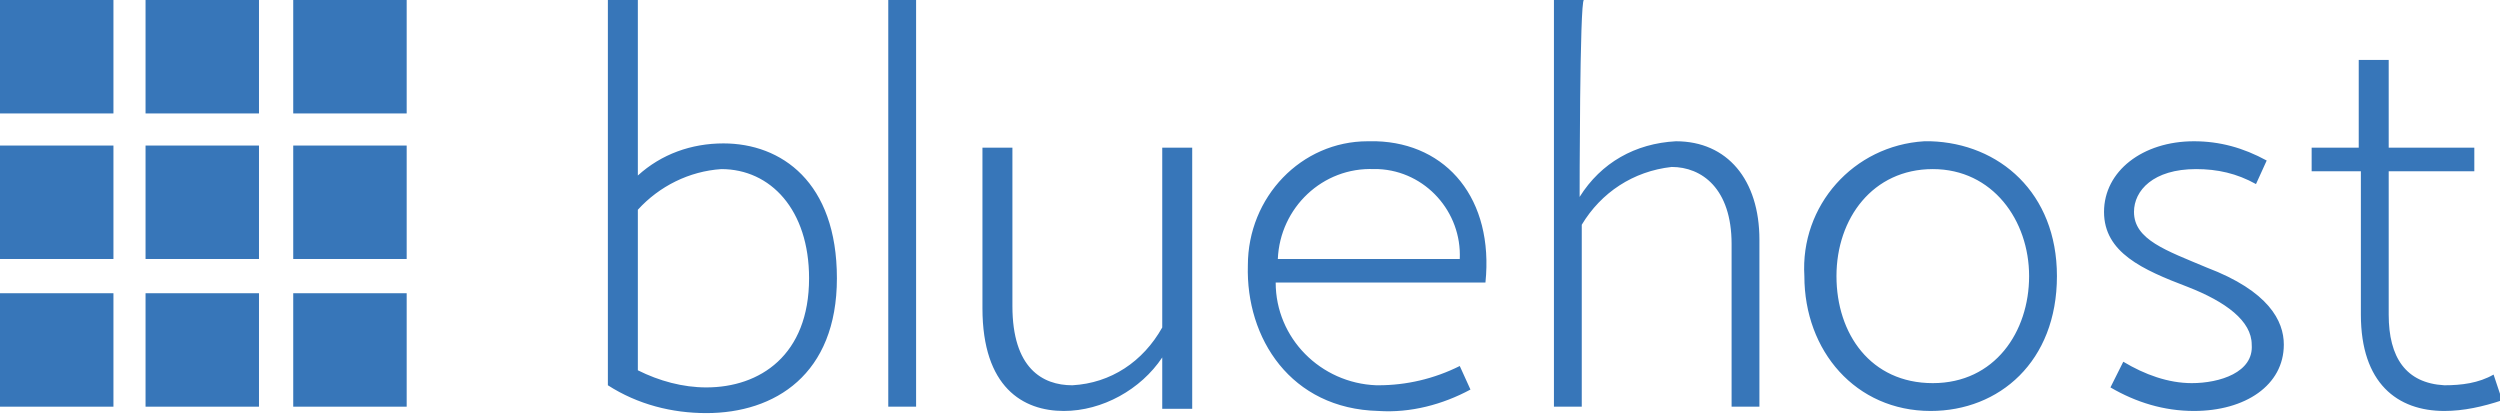
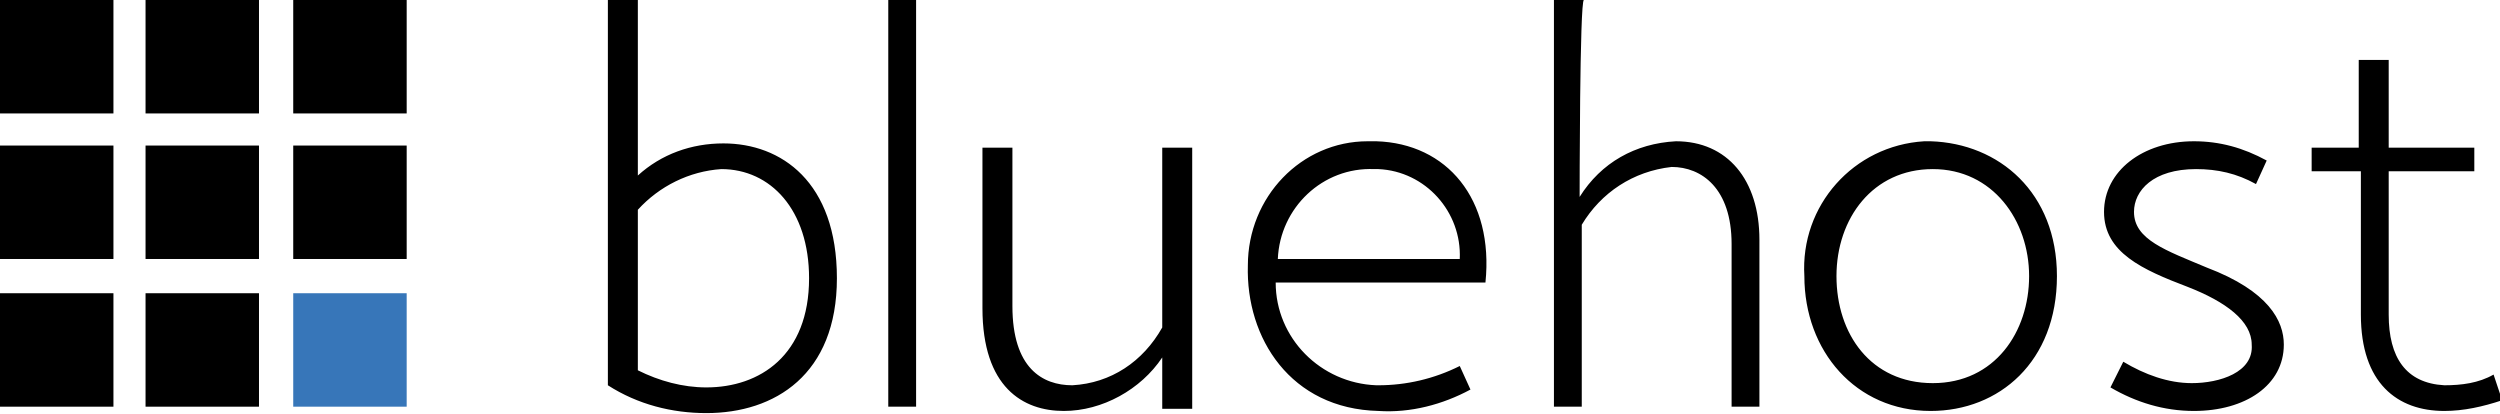
<svg xmlns="http://www.w3.org/2000/svg" viewBox="0 0 116.8 19.3">
  <style>.st0{fill:#3776b9}</style>
  <g id="Layer_1">
-     <path class="st0" d="M0 0h5.3v5.3H0zm6.8 0h5.3v5.3H6.8zm6.9 0H19v5.3h-5.3zM0 6.8h5.3v5.3H0zm6.8 0h5.3v5.3H6.8zm6.9 0H19v5.3h-5.3zM0 13.7h5.3V19H0zm6.8 0h5.3V19H6.8z" />
+     <path className="st0" d="M0 0h5.3v5.3H0zm6.8 0h5.3v5.3H6.8zm6.9 0H19v5.3h-5.3zM0 6.8h5.3v5.3H0zm6.8 0h5.3v5.3H6.8zm6.9 0H19v5.3h-5.3zM0 13.7h5.3V19H0zm6.8 0h5.3V19H6.8z" />
    <path d="M13.7 13.7H19V19h-5.3z" fill="#3776b9" />
-     <path class="st0" d="M29.8 8.2c1.1-1 2.5-1.5 4-1.5 2.7 0 5.3 1.8 5.3 6.3s-2.9 6.3-6.1 6.3c-1.6 0-3.2-.4-4.6-1.3V0h1.4v8.2zm0 9.1c1 .5 2.1.8 3.2.8 2.5 0 4.8-1.5 4.8-5.1 0-3.2-1.8-5.1-4.1-5.1-1.5.1-2.9.8-3.9 1.9v7.5zM41.5 19V0h1.3v19h-1.3zm5.8-4.7c0 2.9 1.4 3.7 2.8 3.7 1.8-.1 3.3-1.1 4.2-2.7V6.9h1.4v12.2h-1.4v-2.4c-1 1.5-2.8 2.5-4.6 2.5-1.9 0-3.8-1.1-3.8-4.8V6.9h1.4v7.4zm21.4 3.9c-1.3.7-2.8 1.1-4.3 1-4.1-.1-6.2-3.4-6.1-6.8 0-3.2 2.5-5.8 5.6-5.8h.4c3.3.1 5.5 2.7 5.1 6.6h-9.8c0 2.6 2.1 4.7 4.7 4.8h.1c1.3 0 2.6-.3 3.8-.9l.5 1.1zm-.5-6.1c.1-2.2-1.6-4.1-3.8-4.2h-.2c-2.4-.1-4.4 1.8-4.5 4.2h8.5zm5.6-2.9c1-1.6 2.6-2.5 4.5-2.6 2.4 0 3.9 1.8 3.9 4.6V19h-1.3v-7.6c0-2.6-1.4-3.6-2.8-3.6-1.8.2-3.3 1.2-4.2 2.7V19h-1.3V0H74c-.2 0-.2 9.2-.2 9.2zm22.3 3.7c0 4-2.7 6.3-5.9 6.3-3.5 0-5.9-2.8-5.9-6.3-.2-3.3 2.3-6.1 5.6-6.3h.3c3.2.1 5.9 2.4 5.9 6.3zm-10.3 0c0 2.7 1.6 5 4.5 5s4.5-2.4 4.5-5-1.7-5-4.5-5-4.5 2.3-4.5 5zm13.4 4c1 .6 2.1 1 3.2 1 1.3 0 2.9-.5 2.8-1.8 0-1.1-1.2-2-3-2.7-2.1-.8-3.9-1.6-3.9-3.5s1.8-3.3 4.2-3.3c1.2 0 2.3.3 3.4.9l-.5 1.1c-.9-.5-1.8-.7-2.8-.7-2 0-2.9 1-2.9 2 0 1.3 1.5 1.8 3.4 2.6 2.9 1.1 3.6 2.5 3.6 3.6 0 1.9-1.8 3.1-4.2 3.1-1.4 0-2.7-.4-3.9-1.1l.6-1.2zm16.4-10V8h-4v6.7c0 2 .8 3.2 2.6 3.3.8 0 1.6-.1 2.3-.5l.4 1.2c-.9.3-1.8.5-2.7.5-2.2 0-3.9-1.3-3.9-4.5V8H108V6.9h2.2V2.8h1.4v4.1h4z" />
+     <path className="st0" d="M29.8 8.2c1.1-1 2.5-1.5 4-1.5 2.7 0 5.3 1.8 5.3 6.3s-2.9 6.3-6.1 6.3c-1.6 0-3.2-.4-4.6-1.3V0h1.4v8.2zm0 9.1c1 .5 2.1.8 3.2.8 2.5 0 4.8-1.5 4.8-5.1 0-3.2-1.8-5.1-4.1-5.1-1.5.1-2.9.8-3.9 1.9v7.5zM41.5 19V0h1.3v19h-1.3zm5.8-4.7c0 2.9 1.4 3.7 2.8 3.7 1.8-.1 3.3-1.1 4.2-2.7V6.9h1.4v12.2h-1.4v-2.4c-1 1.5-2.8 2.5-4.6 2.5-1.9 0-3.8-1.1-3.8-4.8V6.9h1.4v7.4zm21.4 3.9c-1.3.7-2.8 1.1-4.3 1-4.1-.1-6.2-3.4-6.1-6.8 0-3.2 2.5-5.8 5.6-5.8h.4c3.3.1 5.5 2.7 5.1 6.6h-9.8c0 2.6 2.1 4.7 4.7 4.8h.1c1.3 0 2.6-.3 3.8-.9l.5 1.1zm-.5-6.1c.1-2.2-1.6-4.1-3.8-4.2h-.2c-2.4-.1-4.4 1.8-4.5 4.2h8.5zm5.6-2.9c1-1.6 2.6-2.5 4.5-2.6 2.4 0 3.9 1.8 3.9 4.6V19h-1.3v-7.6c0-2.6-1.4-3.6-2.8-3.6-1.8.2-3.3 1.2-4.2 2.7V19h-1.3V0H74c-.2 0-.2 9.2-.2 9.2zm22.3 3.7c0 4-2.7 6.3-5.9 6.3-3.5 0-5.9-2.8-5.9-6.3-.2-3.3 2.3-6.1 5.6-6.3h.3c3.2.1 5.9 2.4 5.9 6.3zm-10.3 0c0 2.7 1.6 5 4.5 5s4.5-2.4 4.5-5-1.7-5-4.5-5-4.5 2.3-4.5 5zm13.4 4c1 .6 2.1 1 3.2 1 1.3 0 2.9-.5 2.8-1.8 0-1.1-1.2-2-3-2.7-2.1-.8-3.9-1.6-3.9-3.5s1.8-3.3 4.2-3.3c1.2 0 2.3.3 3.4.9l-.5 1.1c-.9-.5-1.8-.7-2.8-.7-2 0-2.9 1-2.9 2 0 1.3 1.5 1.8 3.4 2.6 2.9 1.1 3.6 2.5 3.6 3.6 0 1.9-1.8 3.1-4.2 3.1-1.4 0-2.7-.4-3.9-1.1l.6-1.2zm16.4-10V8h-4v6.7c0 2 .8 3.2 2.6 3.3.8 0 1.6-.1 2.3-.5l.4 1.2c-.9.3-1.8.5-2.7.5-2.2 0-3.9-1.3-3.9-4.5V8H108V6.9h2.2V2.8h1.4v4.1h4z" />
  </g>
</svg>
